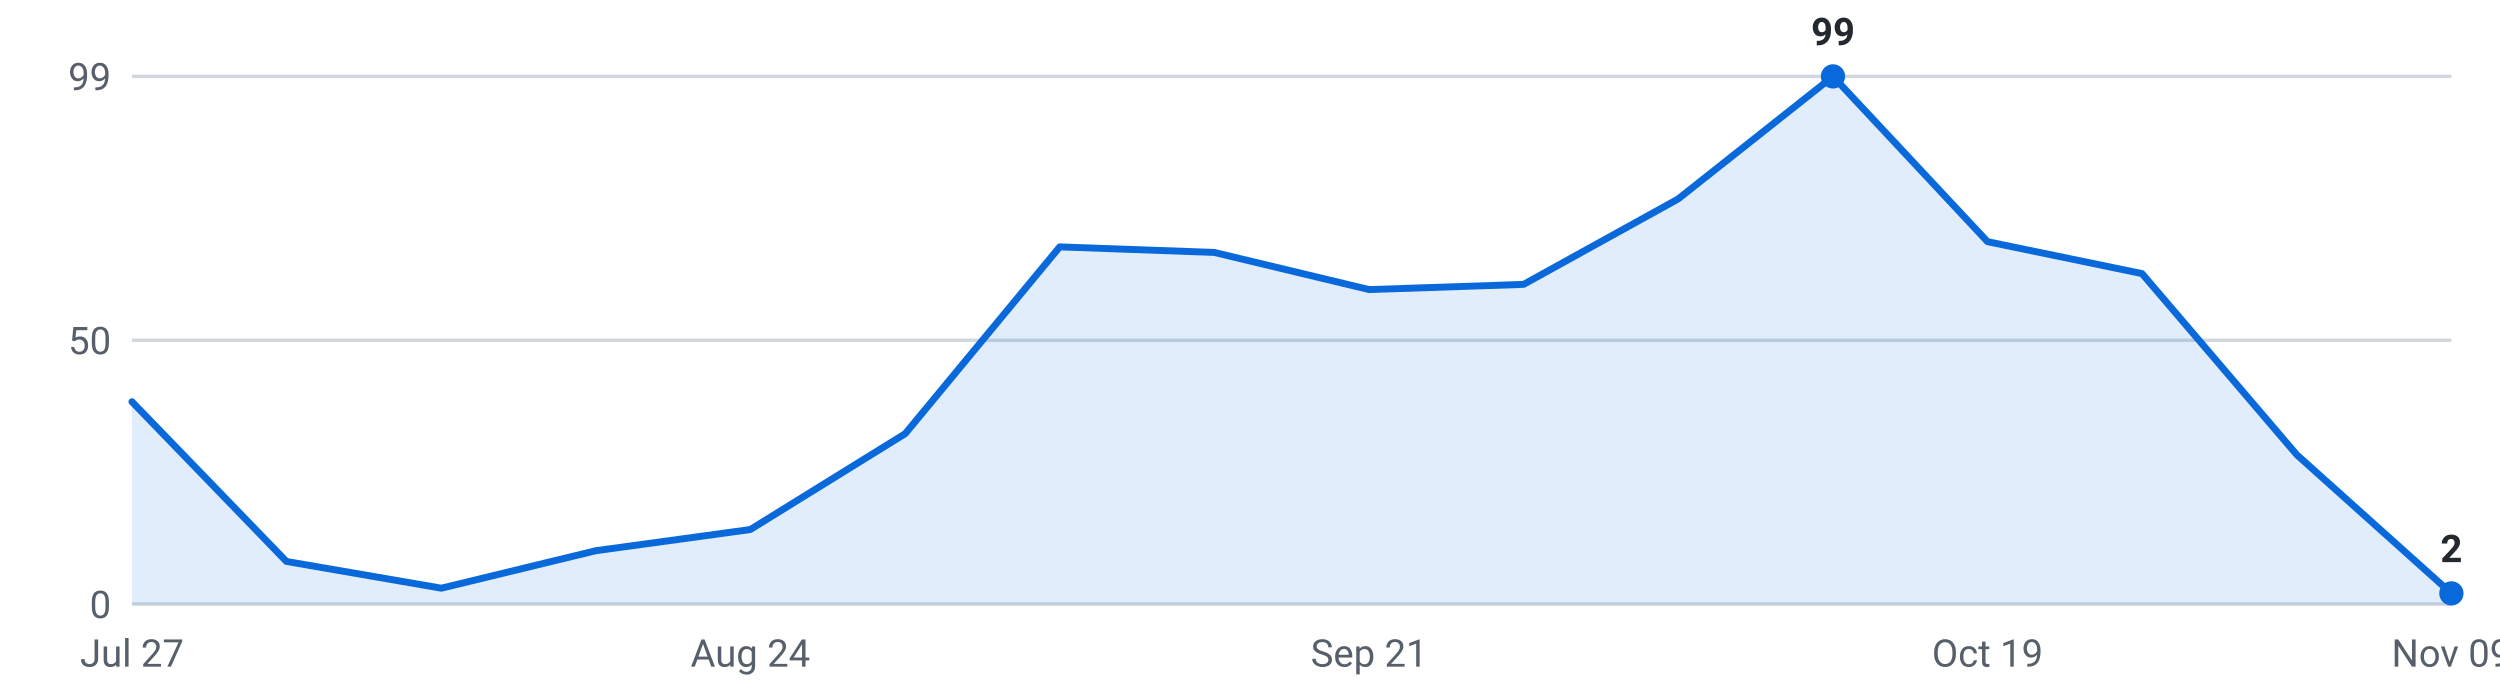
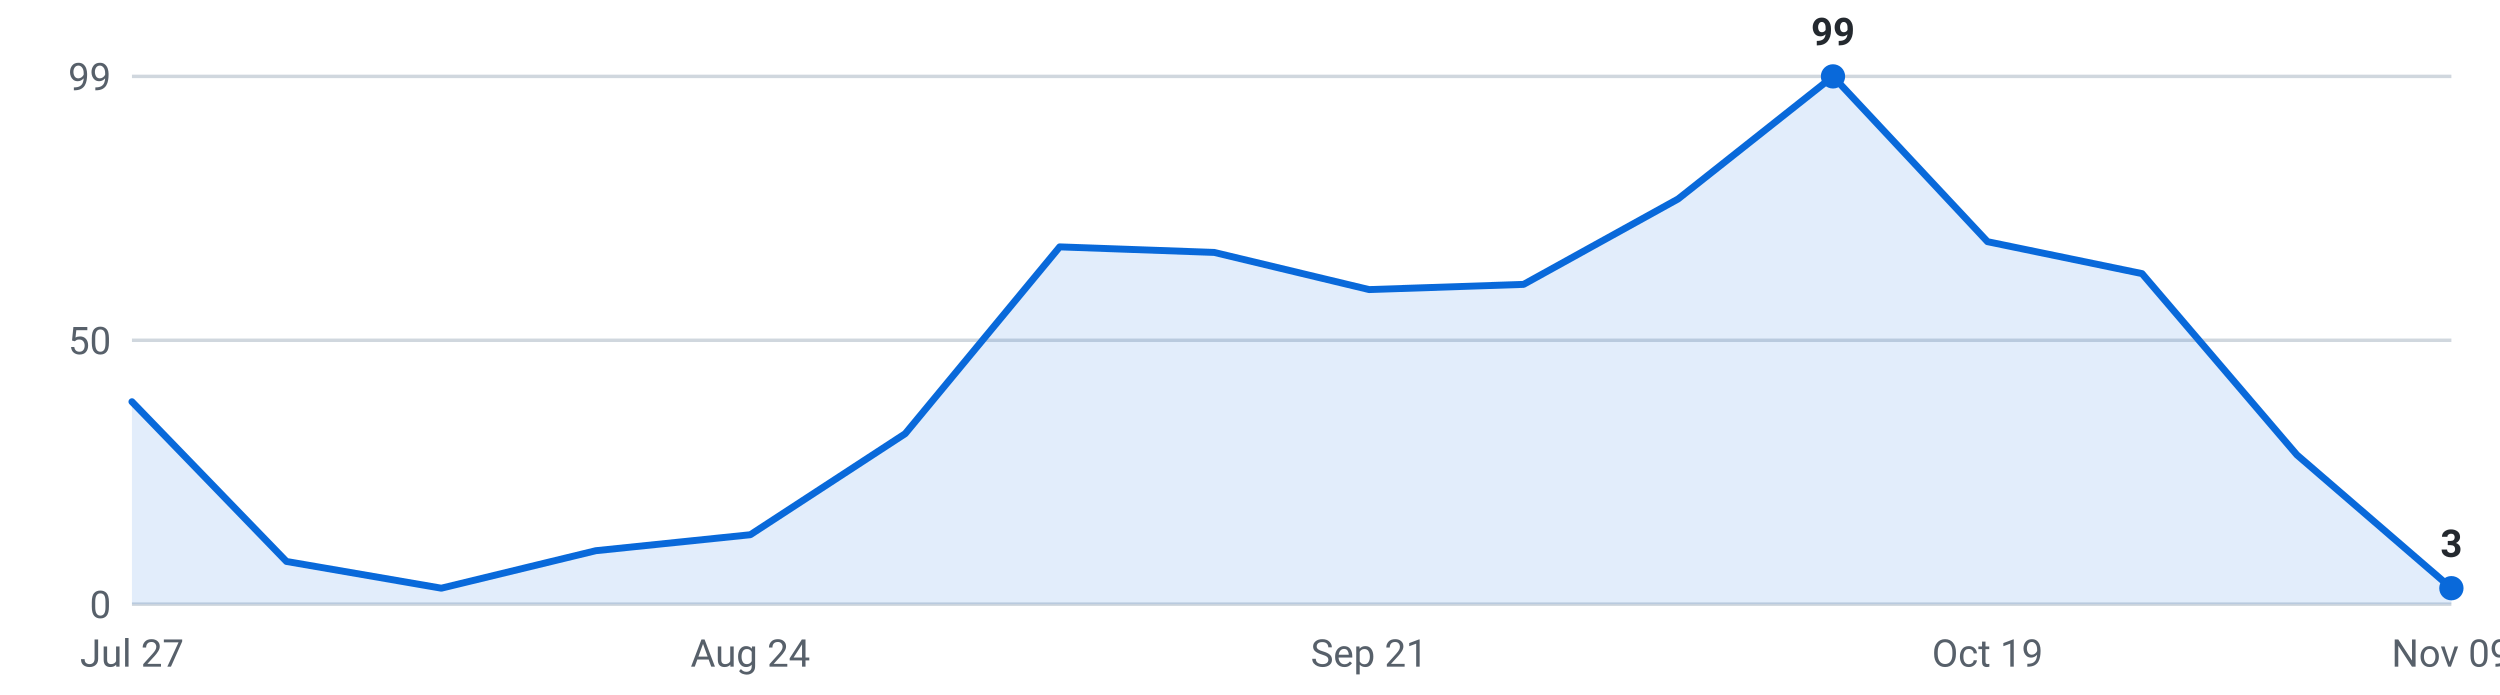
<svg xmlns="http://www.w3.org/2000/svg" viewBox="0 0 720 200" width="720" height="200" role="img" aria-label="Internships posted per week, last 16 weeks">
  <g font-family="-apple-system,Segoe UI,Roboto,sans-serif" font-size="11">
    <line x1="38" y1="174.0" x2="706" y2="174.0" stroke="#d0d7de" stroke-width="1" />
    <text x="32" y="178.0" text-anchor="end" fill="#57606a">0</text>
    <line x1="38" y1="98.0" x2="706" y2="98.0" stroke="#d0d7de" stroke-width="1" />
    <text x="32" y="102.0" text-anchor="end" fill="#57606a">50</text>
    <line x1="38" y1="22.0" x2="706" y2="22.0" stroke="#d0d7de" stroke-width="1" />
    <text x="32" y="26.0" text-anchor="end" fill="#57606a">99</text>
-     <path d="M38.0,174 L38.0,115.7 L82.5,161.7 L127.1,169.4 L171.6,158.6 L216.1,152.5 L260.7,124.9 L305.2,71.1 L349.7,72.7 L394.3,83.4 L438.8,81.9 L483.3,57.3 L527.9,22.0 L572.4,69.6 L616.9,78.8 L661.5,131.0 L706.0,170.9 L706.0,174 Z" fill="#0969da" fill-opacity="0.12" />
-     <polyline points="38.0,115.7 82.5,161.7 127.1,169.4 171.6,158.6 216.1,152.5 260.7,124.9 305.2,71.1 349.7,72.7 394.3,83.4 438.8,81.9 483.3,57.3 527.9,22.0 572.4,69.6 616.9,78.8 661.5,131.0 706.0,170.9" fill="none" stroke="#0969da" stroke-width="2" stroke-linejoin="round" stroke-linecap="round" />
+     <path d="M38.0,174 L38.0,115.7 L82.5,161.7 L127.1,169.4 L171.6,158.6 L216.1,154.0 L260.7,124.9 L305.2,71.1 L349.7,72.7 L394.3,83.4 L438.8,81.9 L483.3,57.3 L527.9,22.0 L572.4,69.6 L616.9,78.8 L661.5,131.0 L706.0,169.4 L706.0,174 Z" fill="#0969da" fill-opacity="0.12" />
+     <polyline points="38.0,115.7 82.5,161.7 127.1,169.4 171.6,158.6 216.1,154.0 260.7,124.9 305.2,71.1 349.7,72.7 394.3,83.4 438.8,81.9 483.3,57.3 527.9,22.0 572.4,69.6 616.9,78.8 661.5,131.0 706.0,169.4" fill="none" stroke="#0969da" stroke-width="2" stroke-linejoin="round" stroke-linecap="round" />
    <circle cx="527.9" cy="22.0" r="3.5" fill="#0969da" />
    <text x="527.9" y="13.0" text-anchor="middle" fill="#24292f" font-weight="600">99</text>
-     <circle cx="706.0" cy="170.9" r="3.5" fill="#0969da" />
-     <text x="706.0" y="161.9" text-anchor="middle" fill="#24292f" font-weight="600">2</text>
+     <circle cx="706.0" cy="169.4" r="3.5" fill="#0969da" />
+     <text x="706.0" y="160.4" text-anchor="middle" fill="#24292f" font-weight="600">3</text>
    <text x="38.0" y="192" text-anchor="middle" fill="#57606a">Jul 27</text>
    <text x="216.1" y="192" text-anchor="middle" fill="#57606a">Aug 24</text>
    <text x="394.3" y="192" text-anchor="middle" fill="#57606a">Sep 21</text>
    <text x="572.4" y="192" text-anchor="middle" fill="#57606a">Oct 19</text>
    <text x="706.0" y="192" text-anchor="middle" fill="#57606a">Nov 09</text>
  </g>
</svg>
